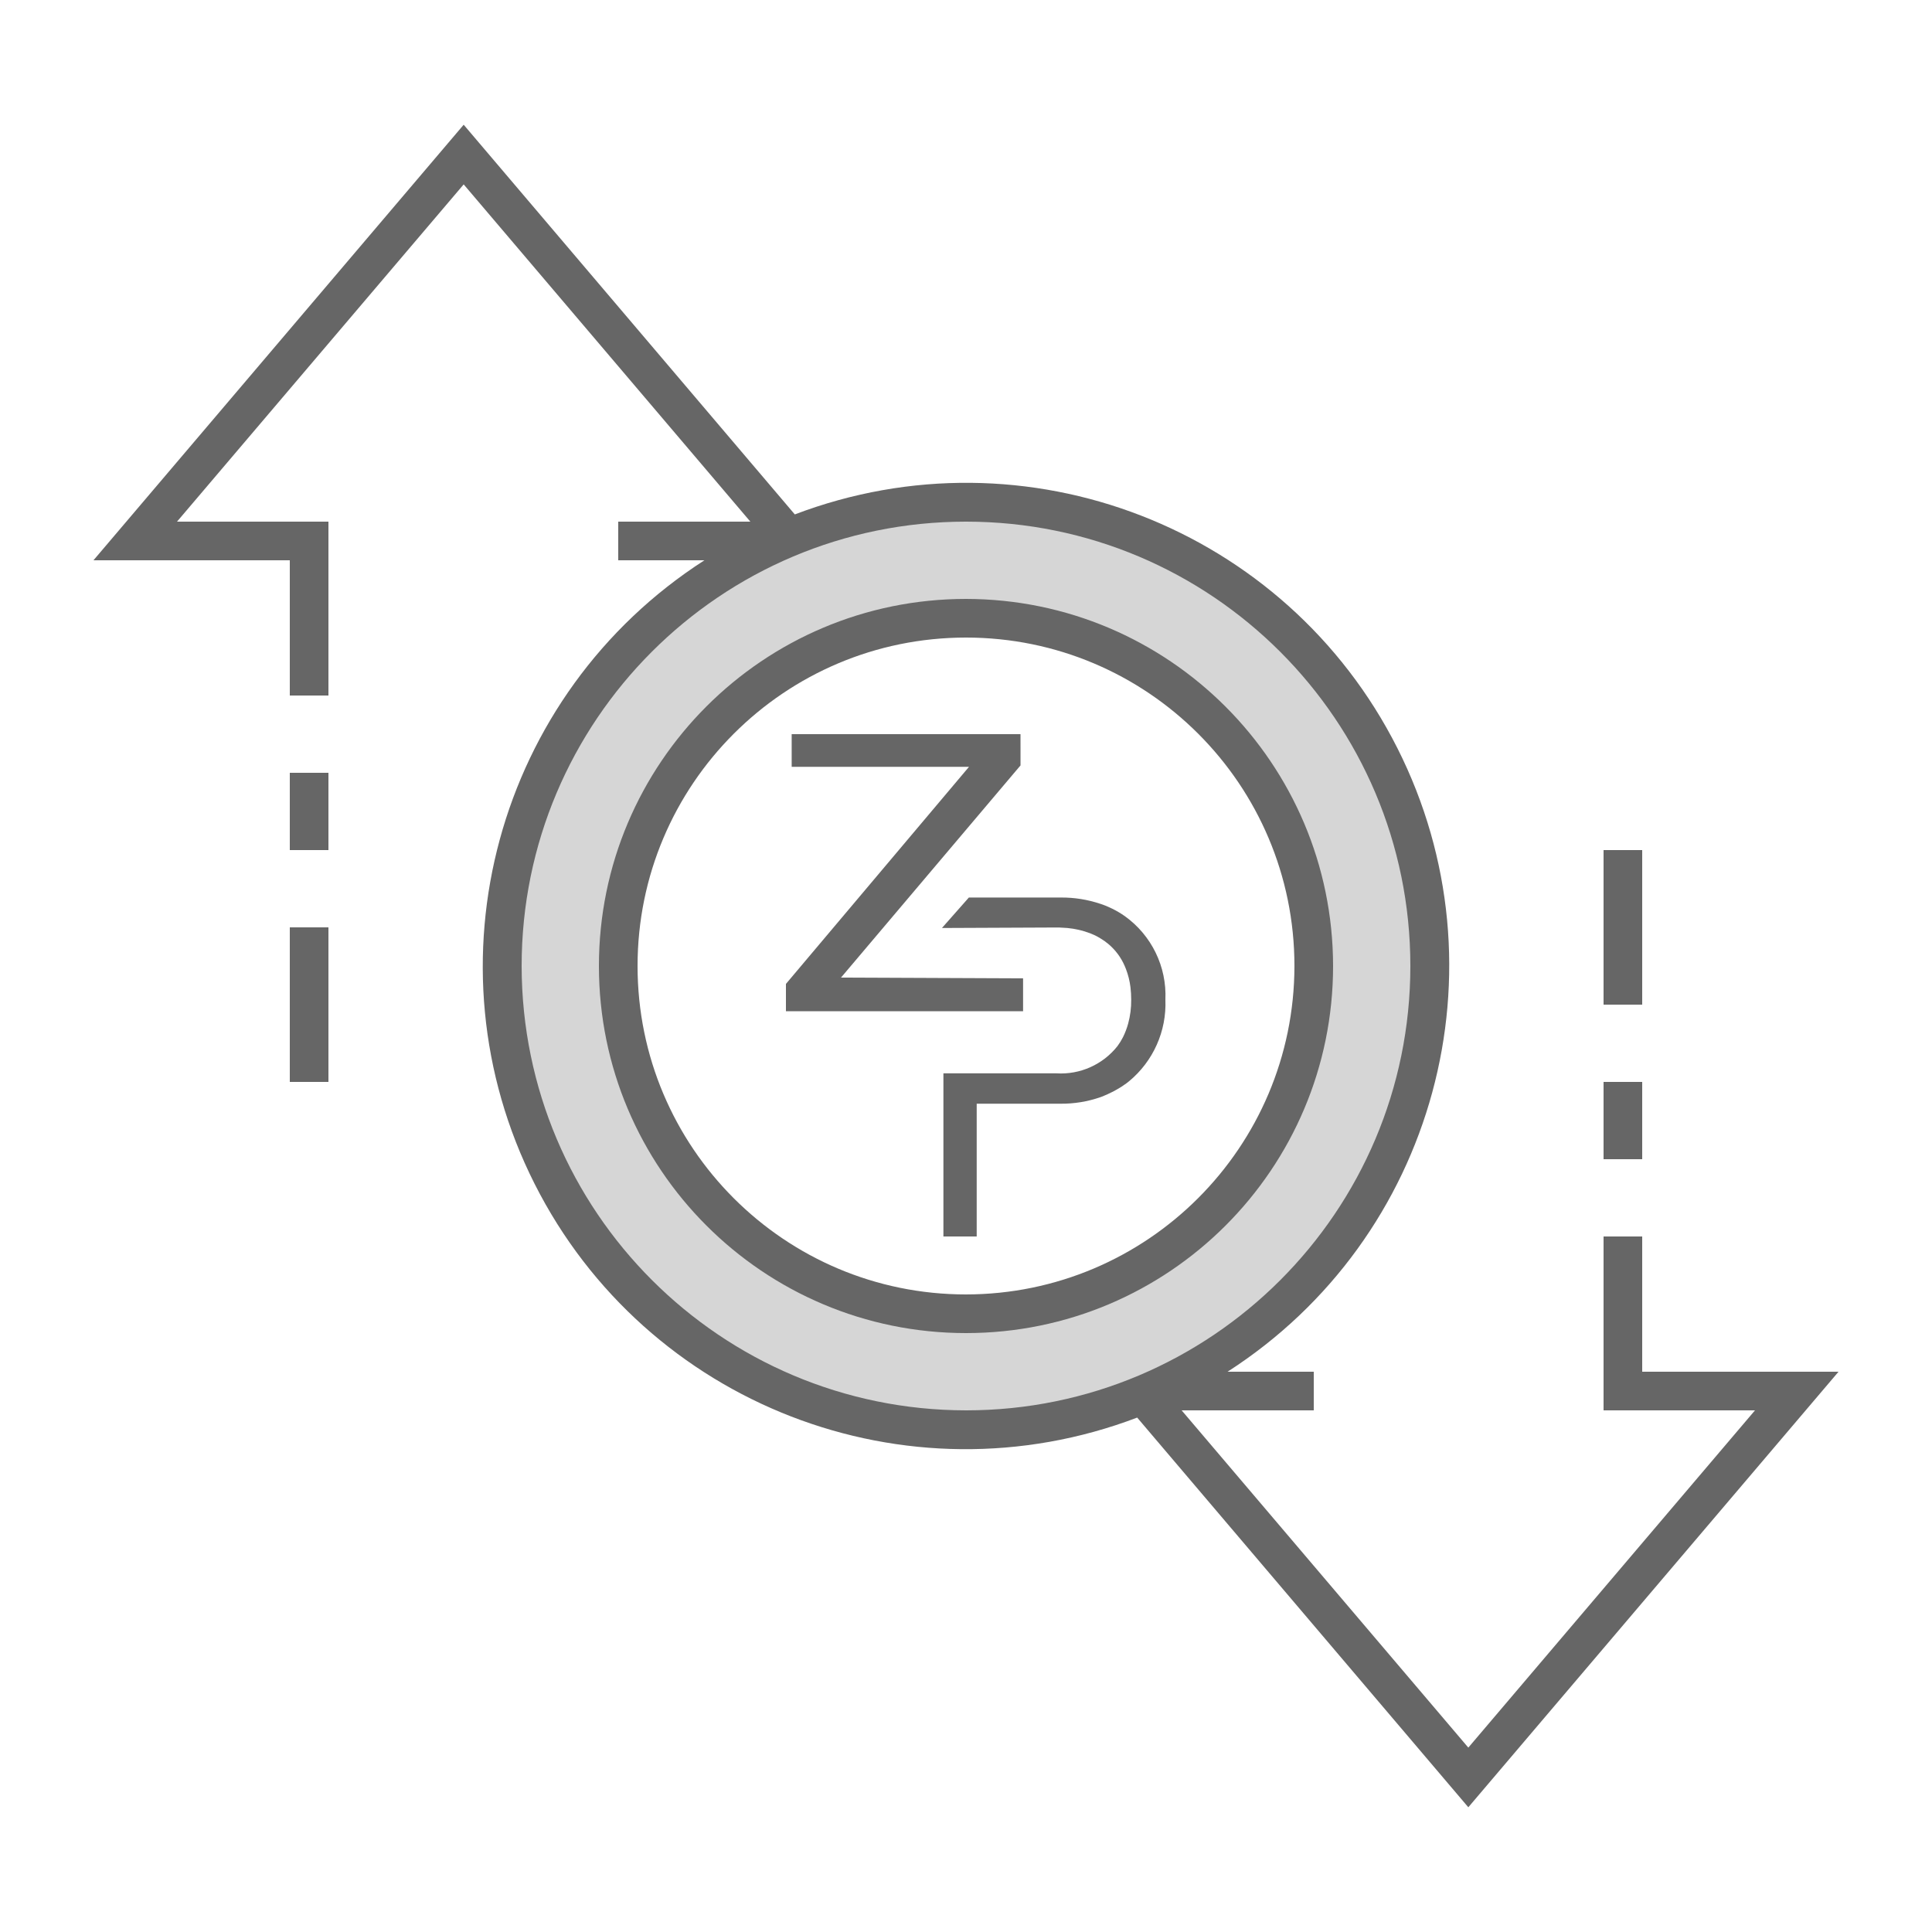
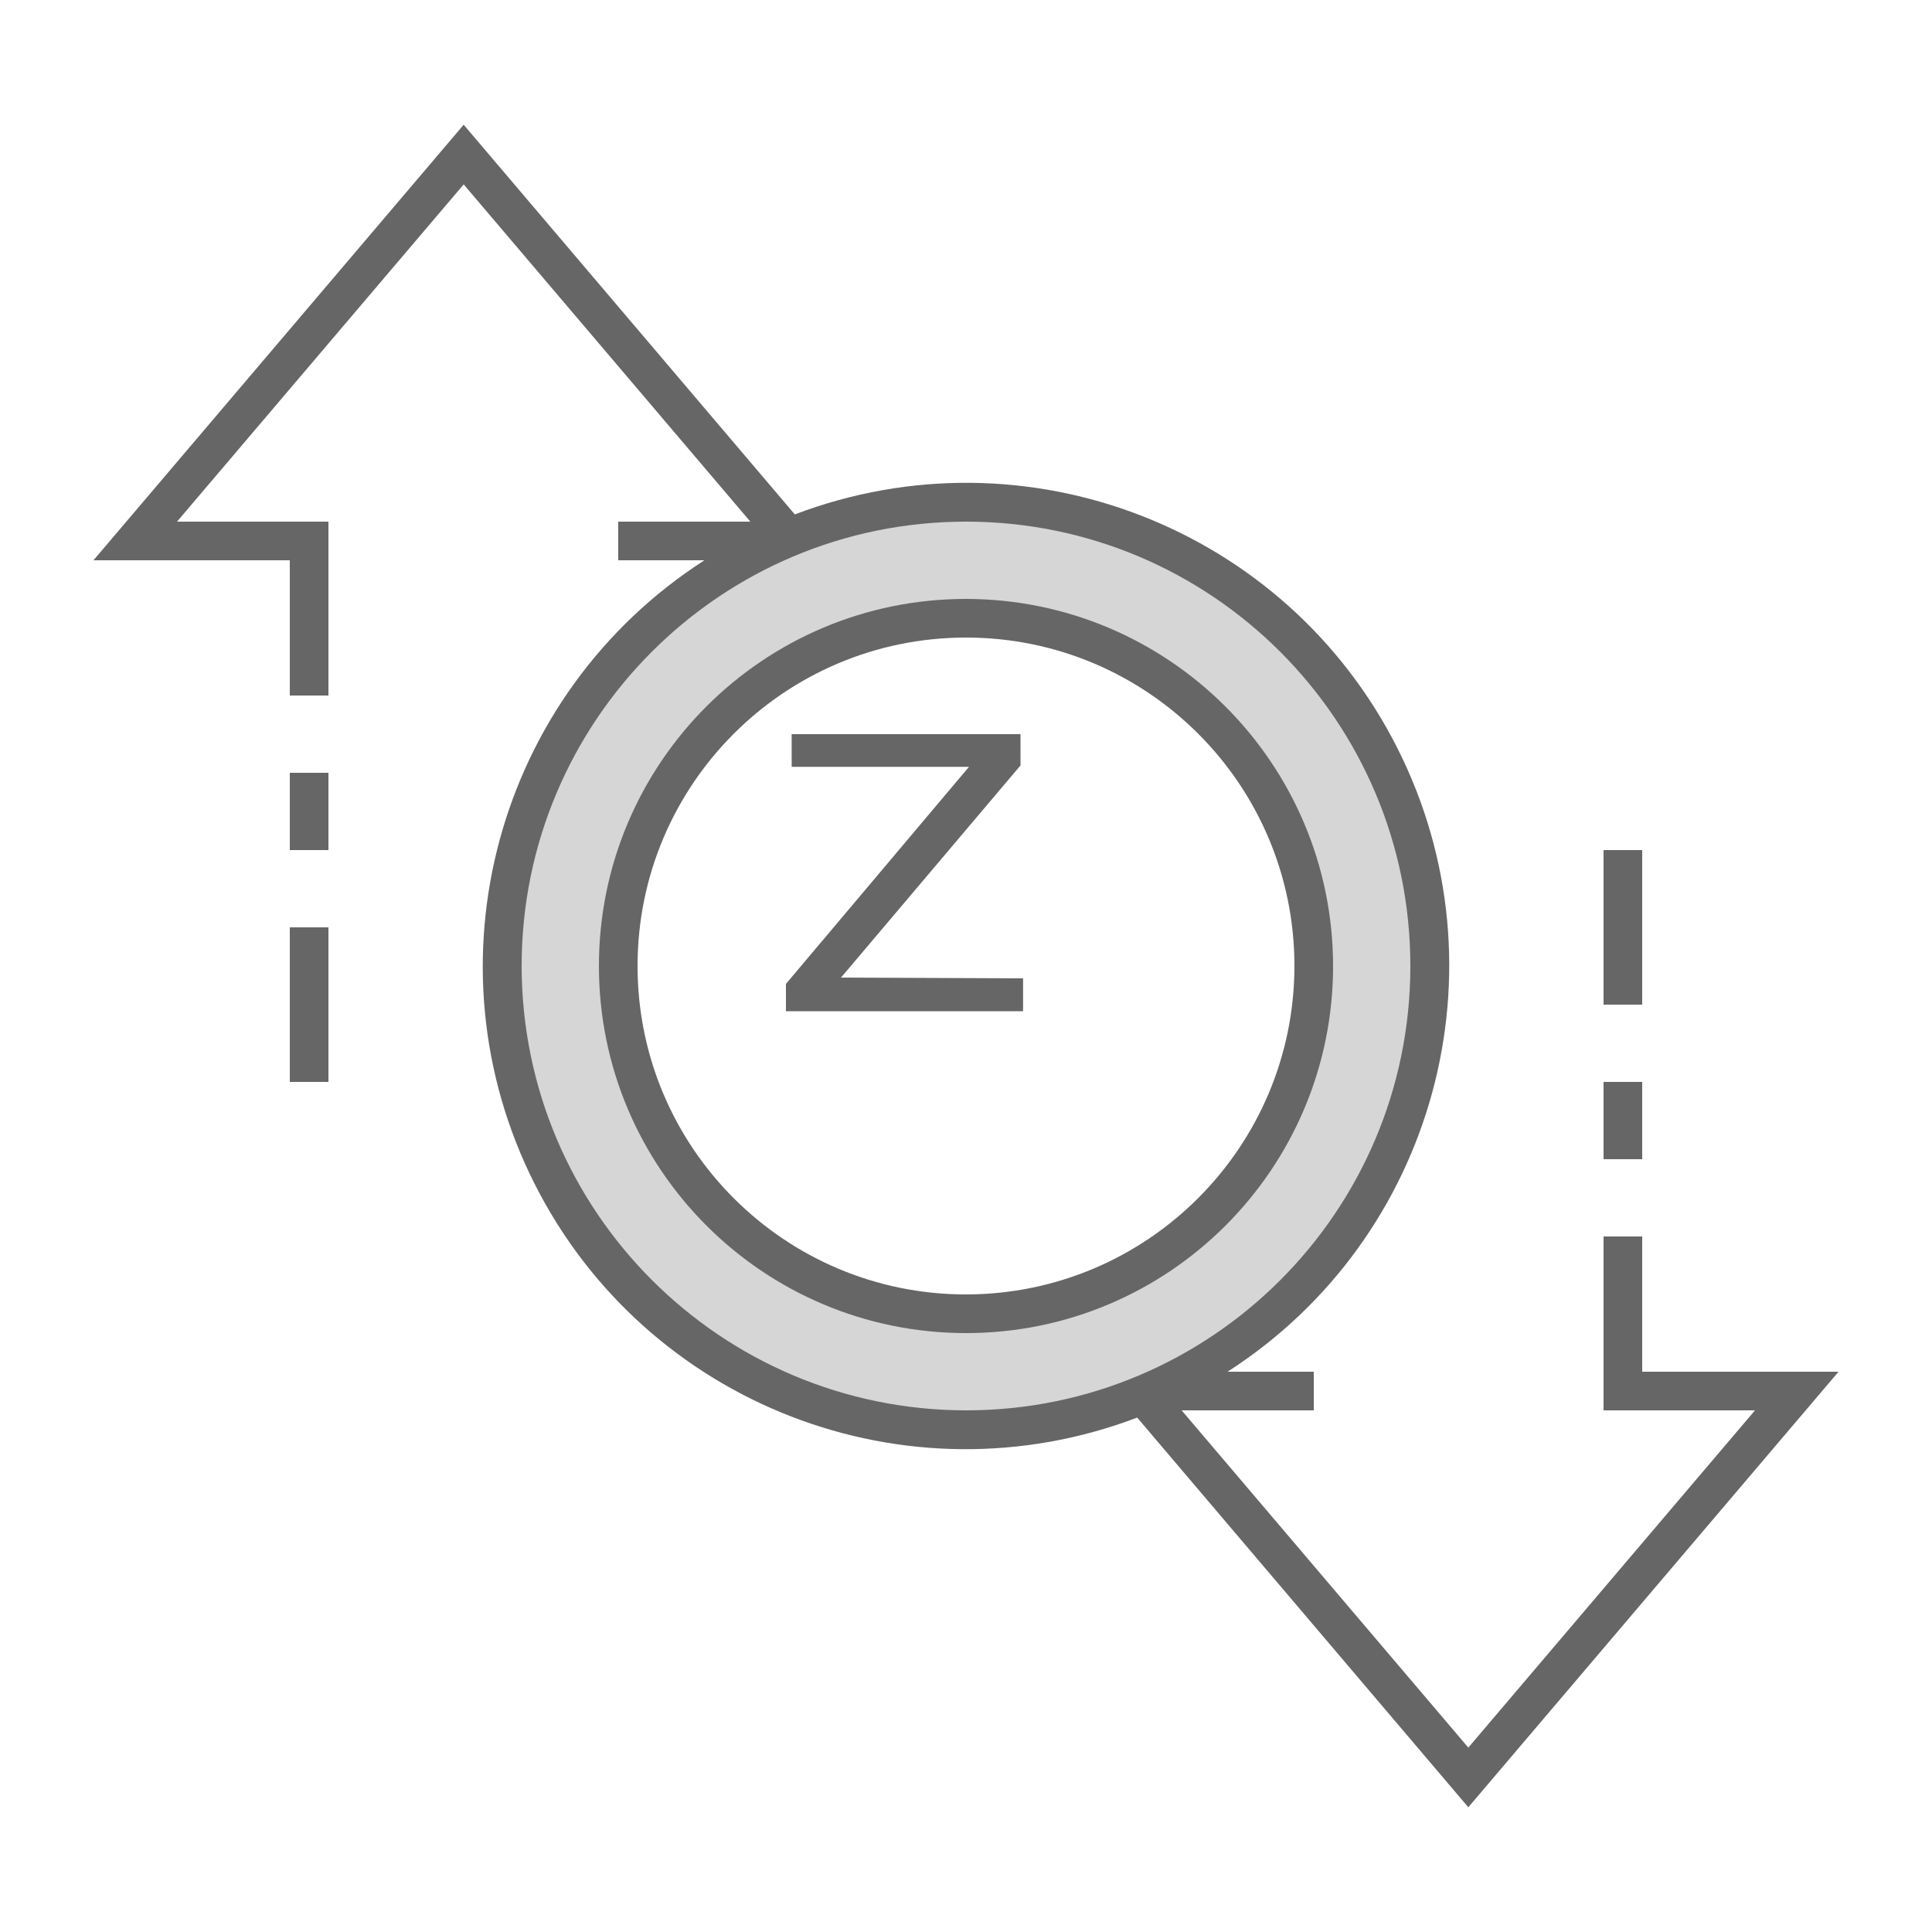
<svg xmlns="http://www.w3.org/2000/svg" id="ic_empty_zepg" width="100" height="100" viewBox="0 0 100 100">
  <defs>
    <style type="text/css">
            .cls-1{fill:#d6d6d6}.cls-2{fill:#666}.cls-3{fill:none}
        </style>
  </defs>
  <g id="Group_9086" data-name="Group 9086">
    <path id="Path_19031" d="M50 26a24 24 0 1 0 24 24 24 24 0 0 0-24-24zm0 42a18 18 0 1 1 18-18 18 18 0 0 1-18 18z" class="cls-1" data-name="Path 19031" />
    <g id="Group_9085" data-name="Group 9085">
      <g id="Group_9083" data-name="Group 9083">
        <path id="Path_19032" d="M50 31a19 19 0 1 0 19 19 19.021 19.021 0 0 0-19-19zm0 36a17 17 0 1 1 17-17 17.019 17.019 0 0 1-17 17z" class="cls-2" data-name="Path 19032" />
        <path id="Rectangle_4749" d="M0 0h2v4H0z" class="cls-2" data-name="Rectangle 4749" transform="translate(83 56)" />
        <path id="Rectangle_4750" d="M0 0h2v8H0z" class="cls-2" data-name="Rectangle 4750" transform="translate(83 44)" />
        <path id="Rectangle_4751" d="M0 0h2v8H0z" class="cls-2" data-name="Rectangle 4751" transform="translate(15 48)" />
        <path id="Rectangle_4752" d="M0 0h2v4H0z" class="cls-2" data-name="Rectangle 4752" transform="translate(15 40)" />
        <path id="Path_19033" d="M95.162 71H85v-7h-2v9h7.838L76 90.456 61.162 73H68v-2h-4.461a24.989 24.989 0 0 0-22.4-44.374L24 6.456 4.838 29H15v7h2v-9H9.162L24 9.544 38.838 27H32v2h4.461a24.989 24.989 0 0 0 22.4 44.374L76 93.544zM27 50a23 23 0 1 1 23 23 23.026 23.026 0 0 1-23-23z" class="cls-2" data-name="Path 19033" />
      </g>
      <g id="Group_9084" data-name="Group 9084">
-         <path id="Path_19034" d="M58.218 47.418a4.728 4.728 0 0 0-.653-.386 5.67 5.67 0 0 0-.354-.158c-.083-.032-.165-.064-.247-.089a6.268 6.268 0 0 0-2.053-.329h-4.763l-1.393 1.577 5.96-.026c.07 0 .146 0 .215.007a4.6 4.6 0 0 1 .615.057l.2.038a3.62 3.62 0 0 1 .551.152c.057.019.114.044.171.063a3.075 3.075 0 0 1 .33.152c.05.025.1.057.152.089a2.949 2.949 0 0 1 .424.3 3.081 3.081 0 0 1 .836 1.121c.025.057.051.114.07.171a3.935 3.935 0 0 1 .234.943 5.268 5.268 0 0 1 .038.64 4.53 4.53 0 0 1-.158 1.242 3.955 3.955 0 0 1-.266.7 3.293 3.293 0 0 1-.285.462 3.735 3.735 0 0 1-3.161 1.412h-5.85V64h1.723v-6.872H54.9a6.138 6.138 0 0 0 2.052-.336c.082-.031.165-.057.247-.1a1.532 1.532 0 0 0 .184-.082 4.403 4.403 0 0 0 .551-.292c.044-.025.088-.056.133-.082.025-.019.057-.038.082-.057a3.1 3.1 0 0 0 .285-.209 5.2 5.2 0 0 0 1.887-4.224 5.041 5.041 0 0 0-2.103-4.328z" class="cls-2" data-name="Path 19034" />
        <path id="Path_19035" d="M52.821 38H40.977v1.691h9.178L40.68 50.927v1.413h12.274v-1.7l-9.424-.04 9.292-10.983z" class="cls-2" data-name="Path 19035" />
      </g>
    </g>
  </g>
  <path id="Rectangle_4753" d="M0 0h100v100H0z" class="cls-3" data-name="Rectangle 4753" />
</svg>
